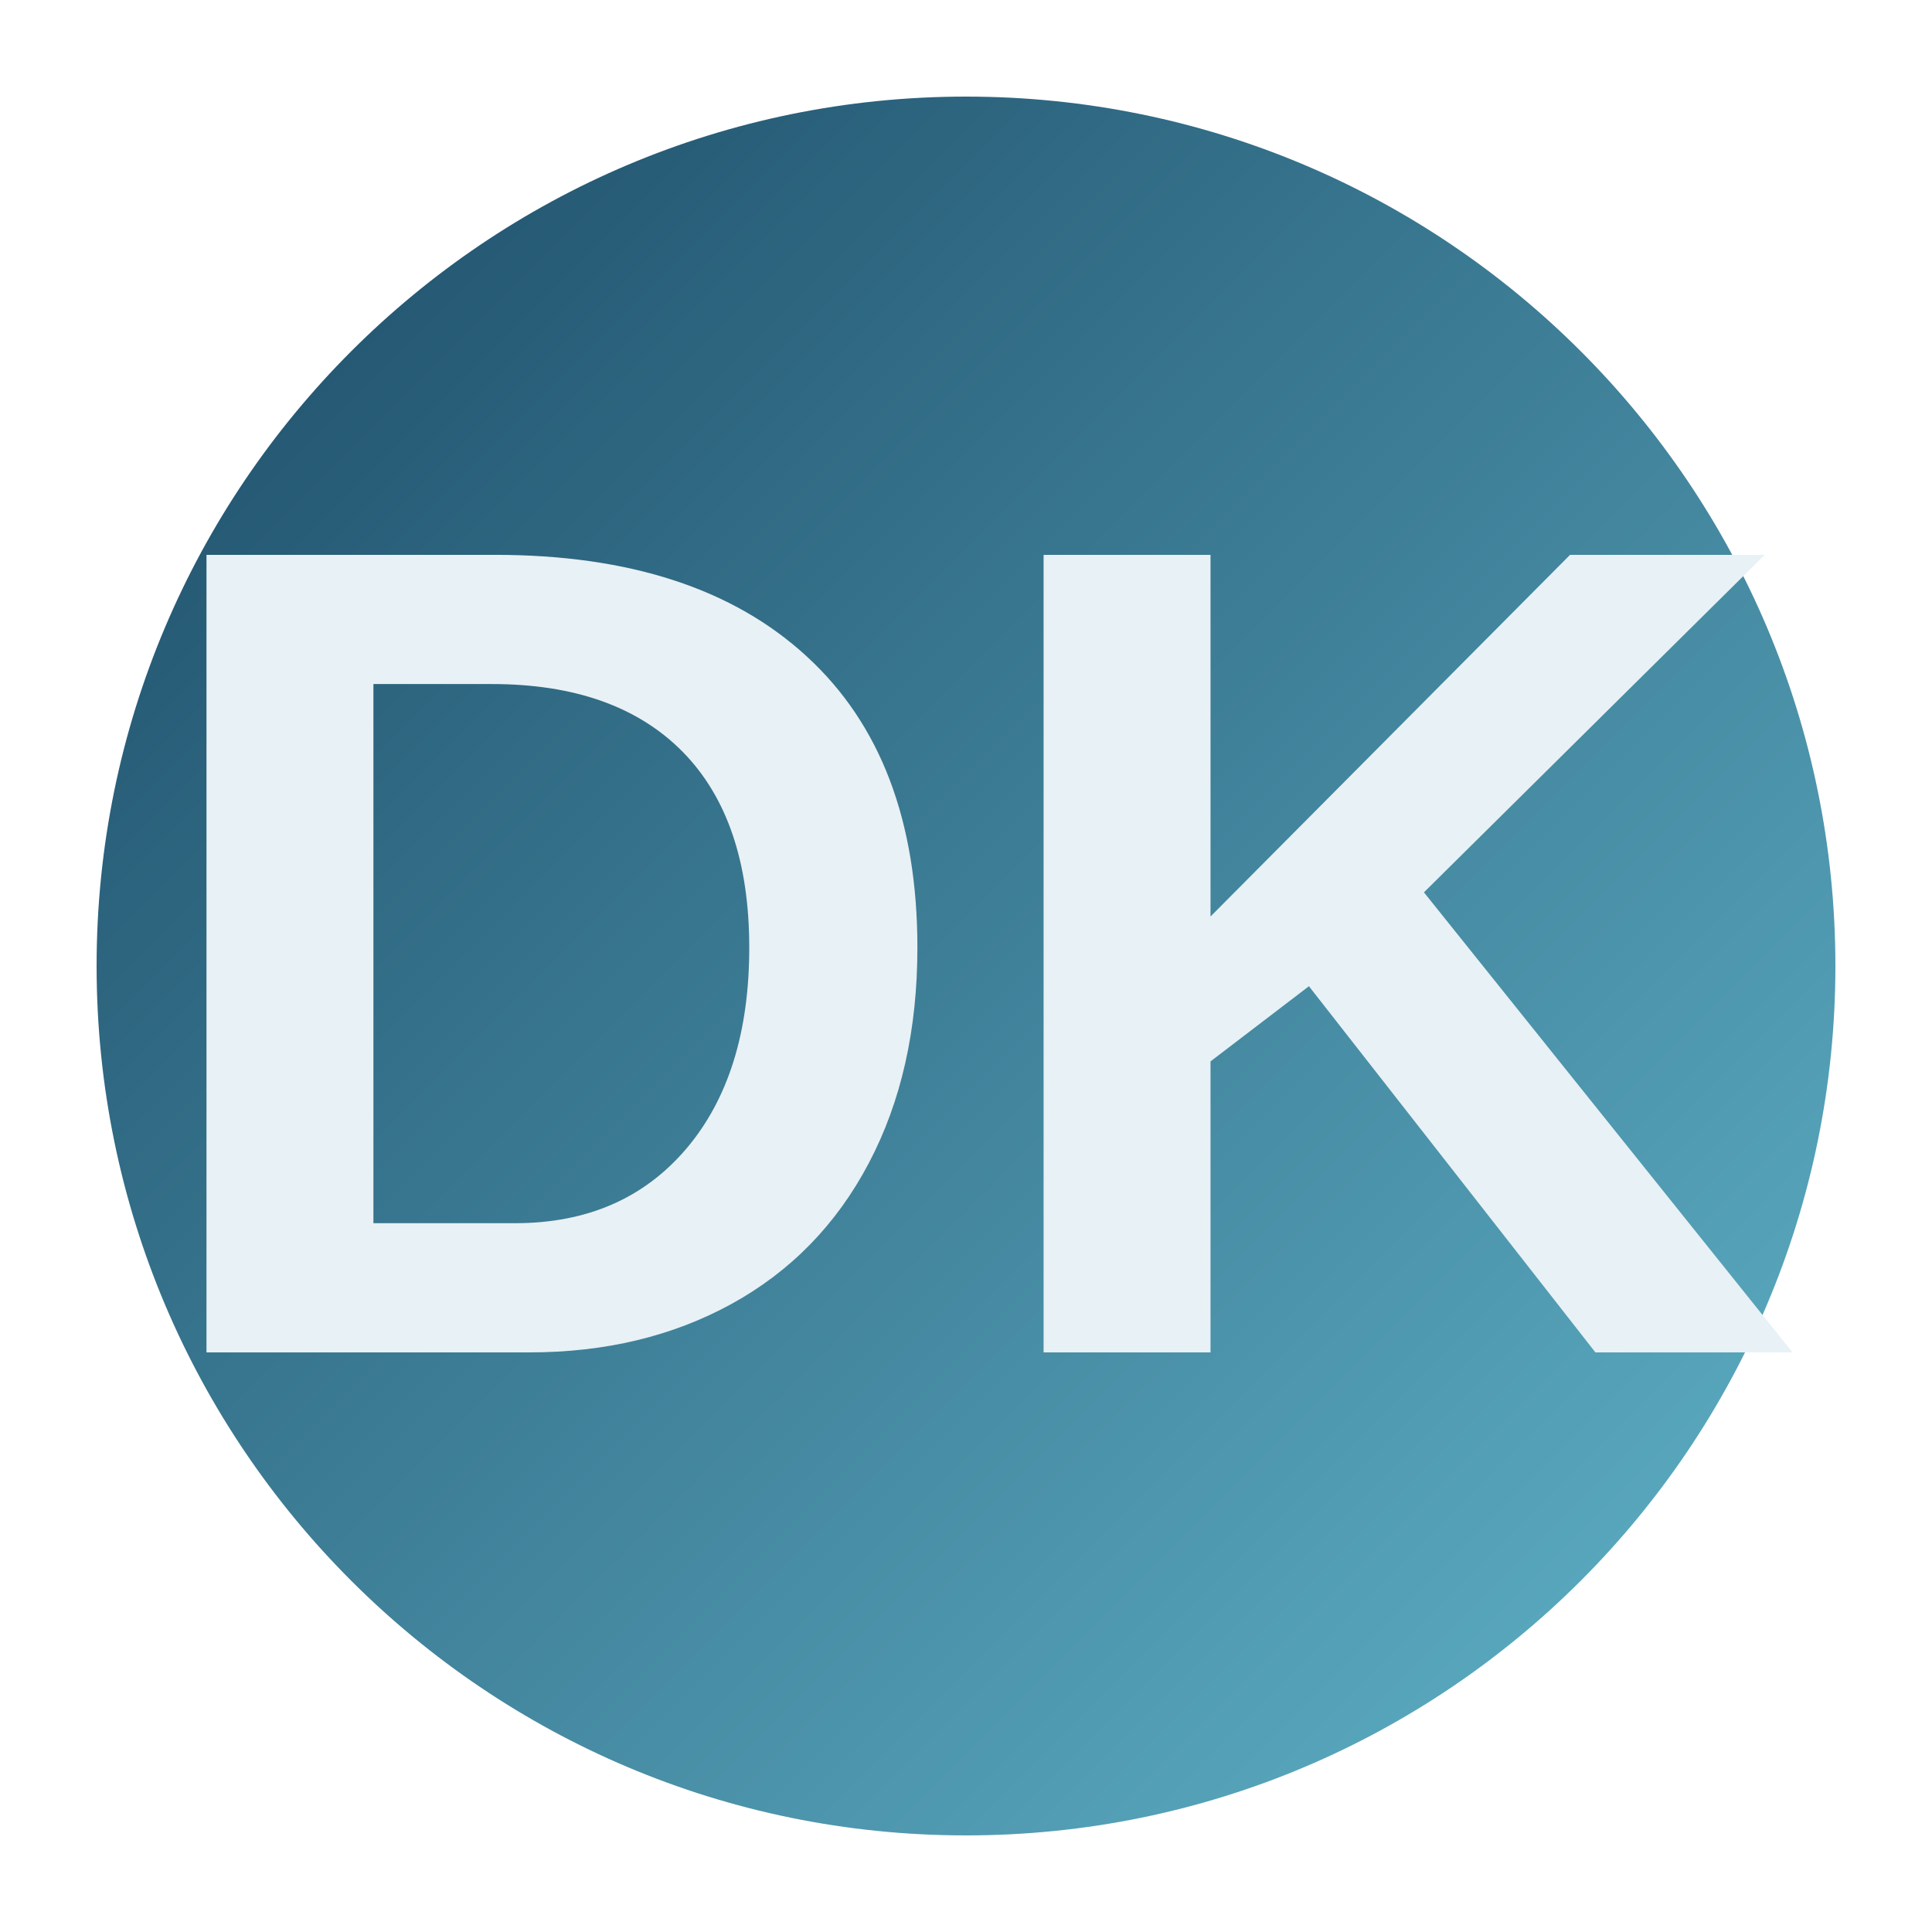
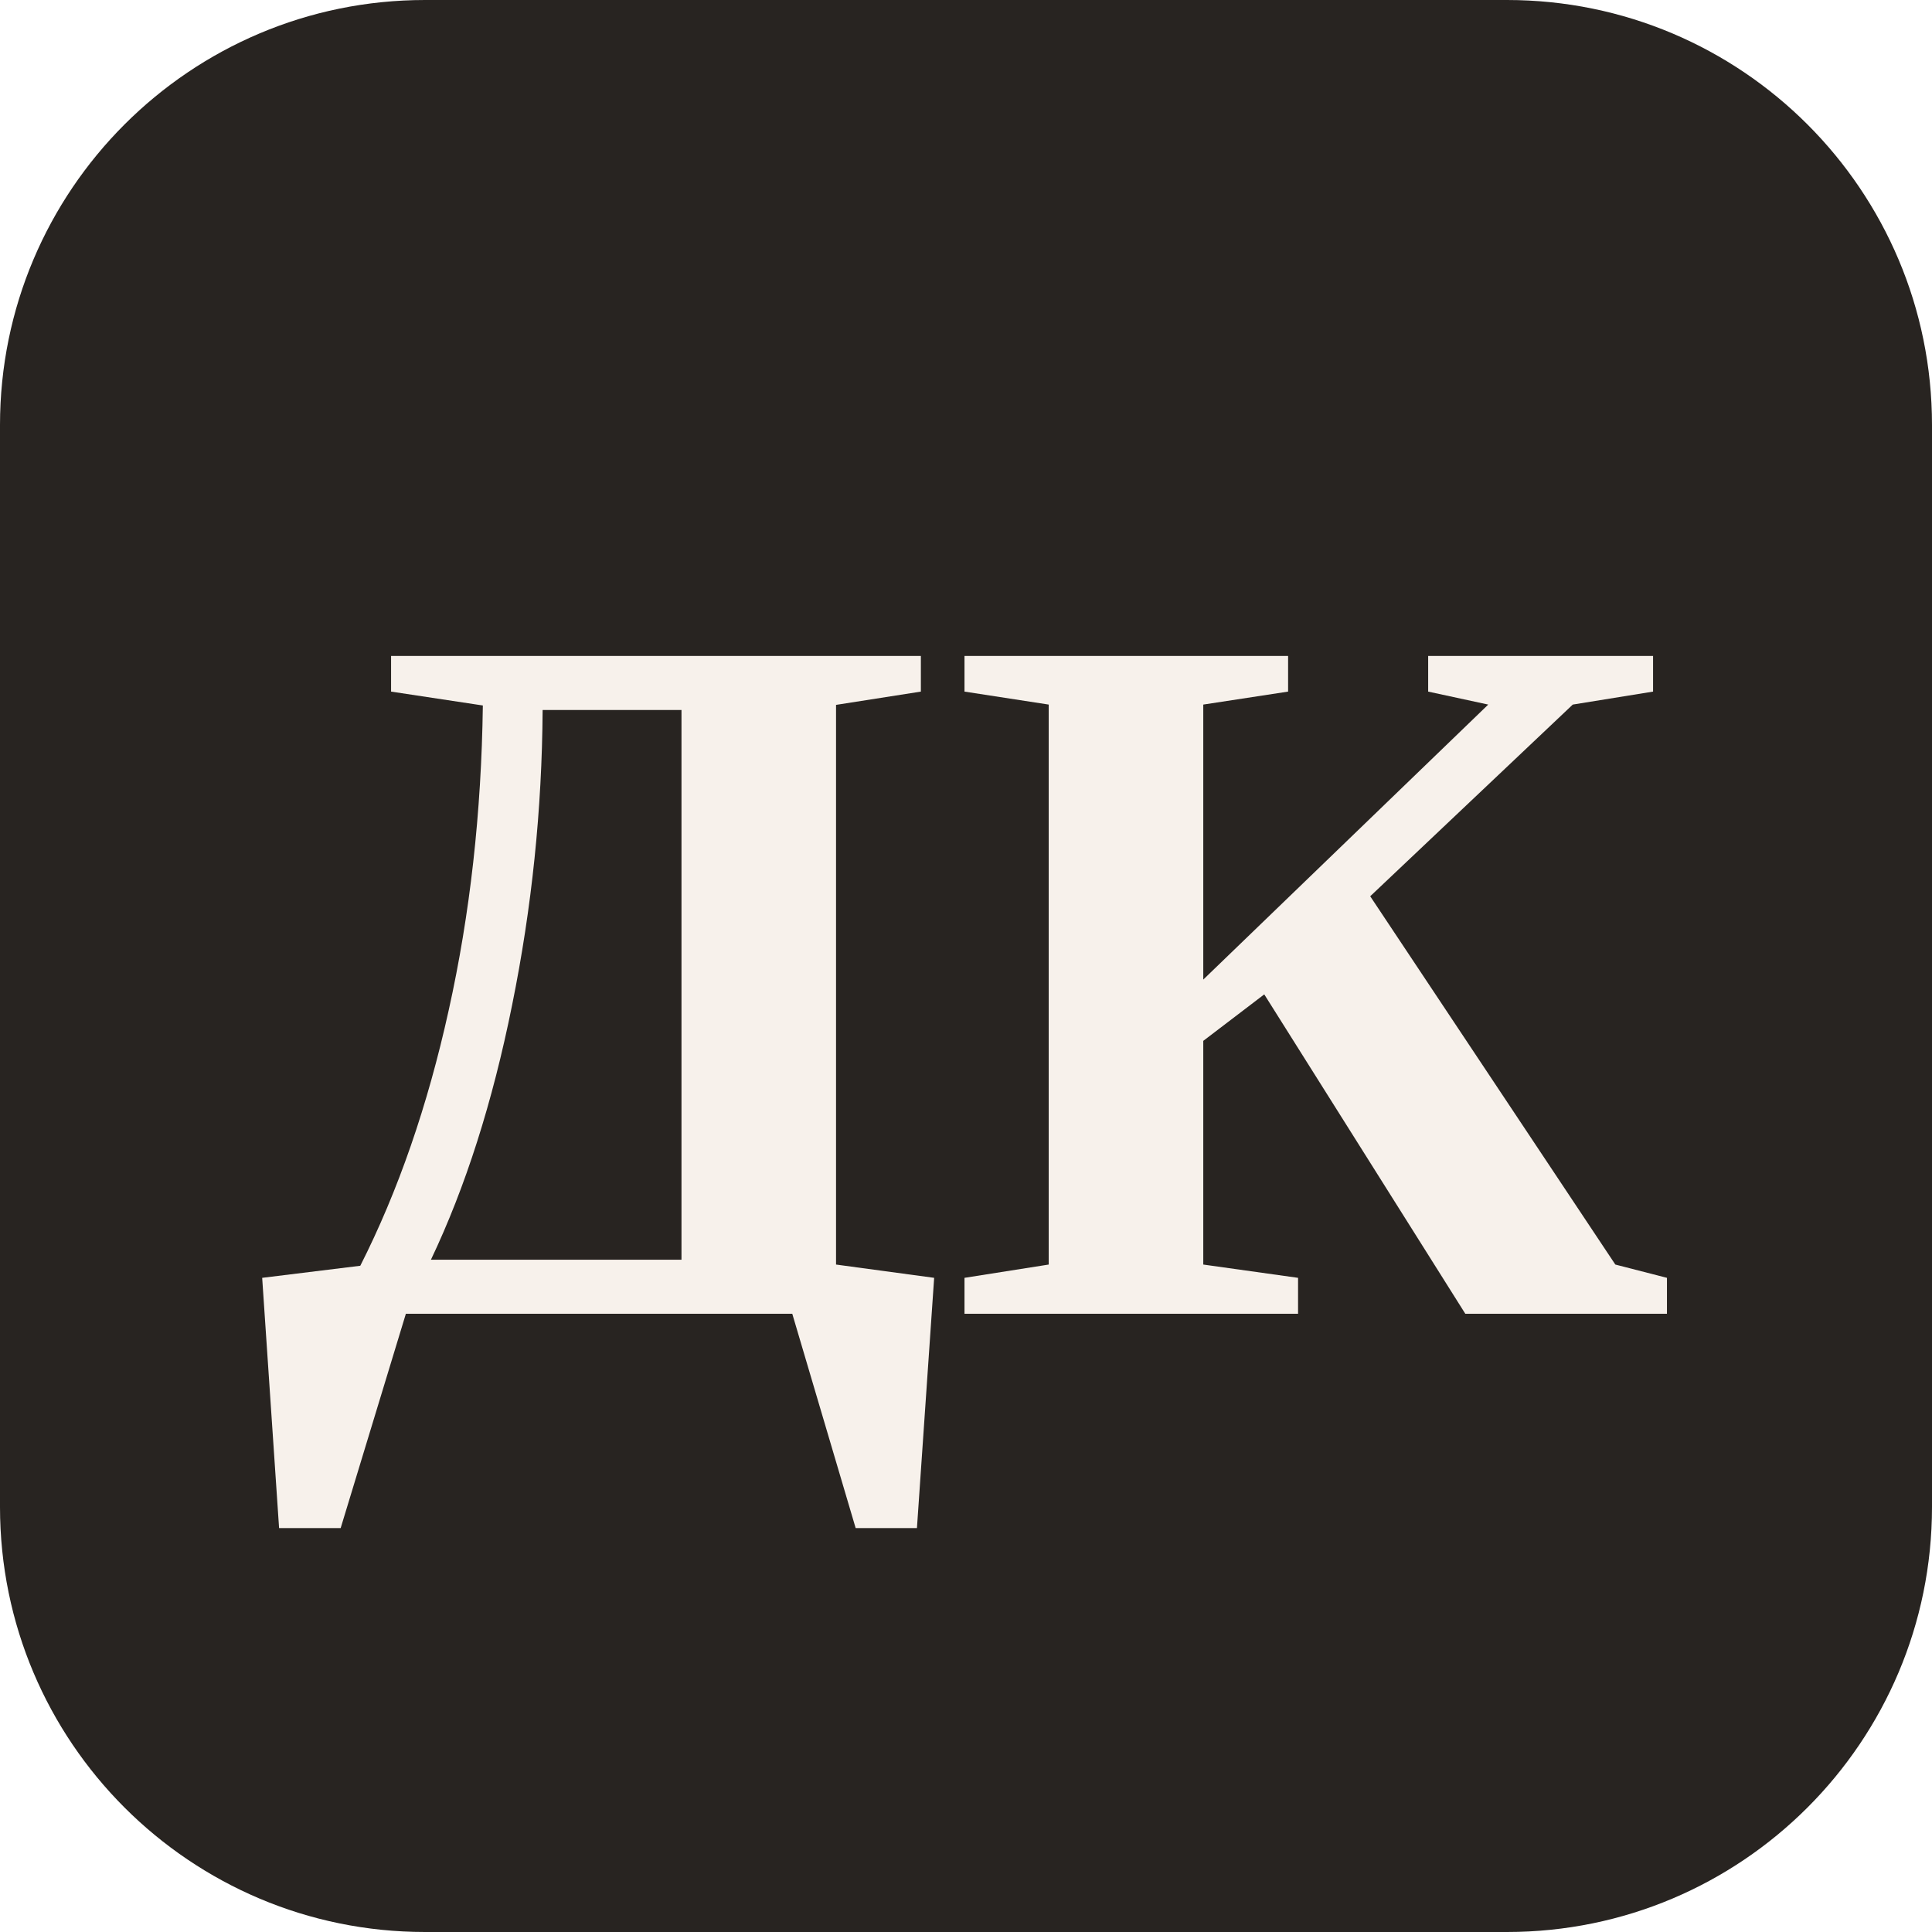
<svg xmlns="http://www.w3.org/2000/svg" viewBox="0 0 100 100">
-   <defs>
-     <linearGradient id="grad" x1="0%" y1="0%" x2="100%" y2="100%">
-       <stop offset="0%" style="stop-color:#1B4965;stop-opacity:1" />
-       <stop offset="100%" style="stop-color:#62B6CB;stop-opacity:1" />
-     </linearGradient>
-   </defs>
-   <circle cx="50" cy="50" r="45" fill="url(#grad)" />
-   <text x="50" y="70" font-family="Arial, sans-serif" font-size="60" font-weight="bold" text-anchor="middle" fill="#E8F1F5">DK</text>
+   <rect width="100" height="100" rx="22" fill="#282421" />
+   <text x="50" y="68" font-family="Georgia, 'Times New Roman', serif" font-size="52" font-weight="bold" text-anchor="middle" fill="#F7F1EB">ДК</text>
</svg>
